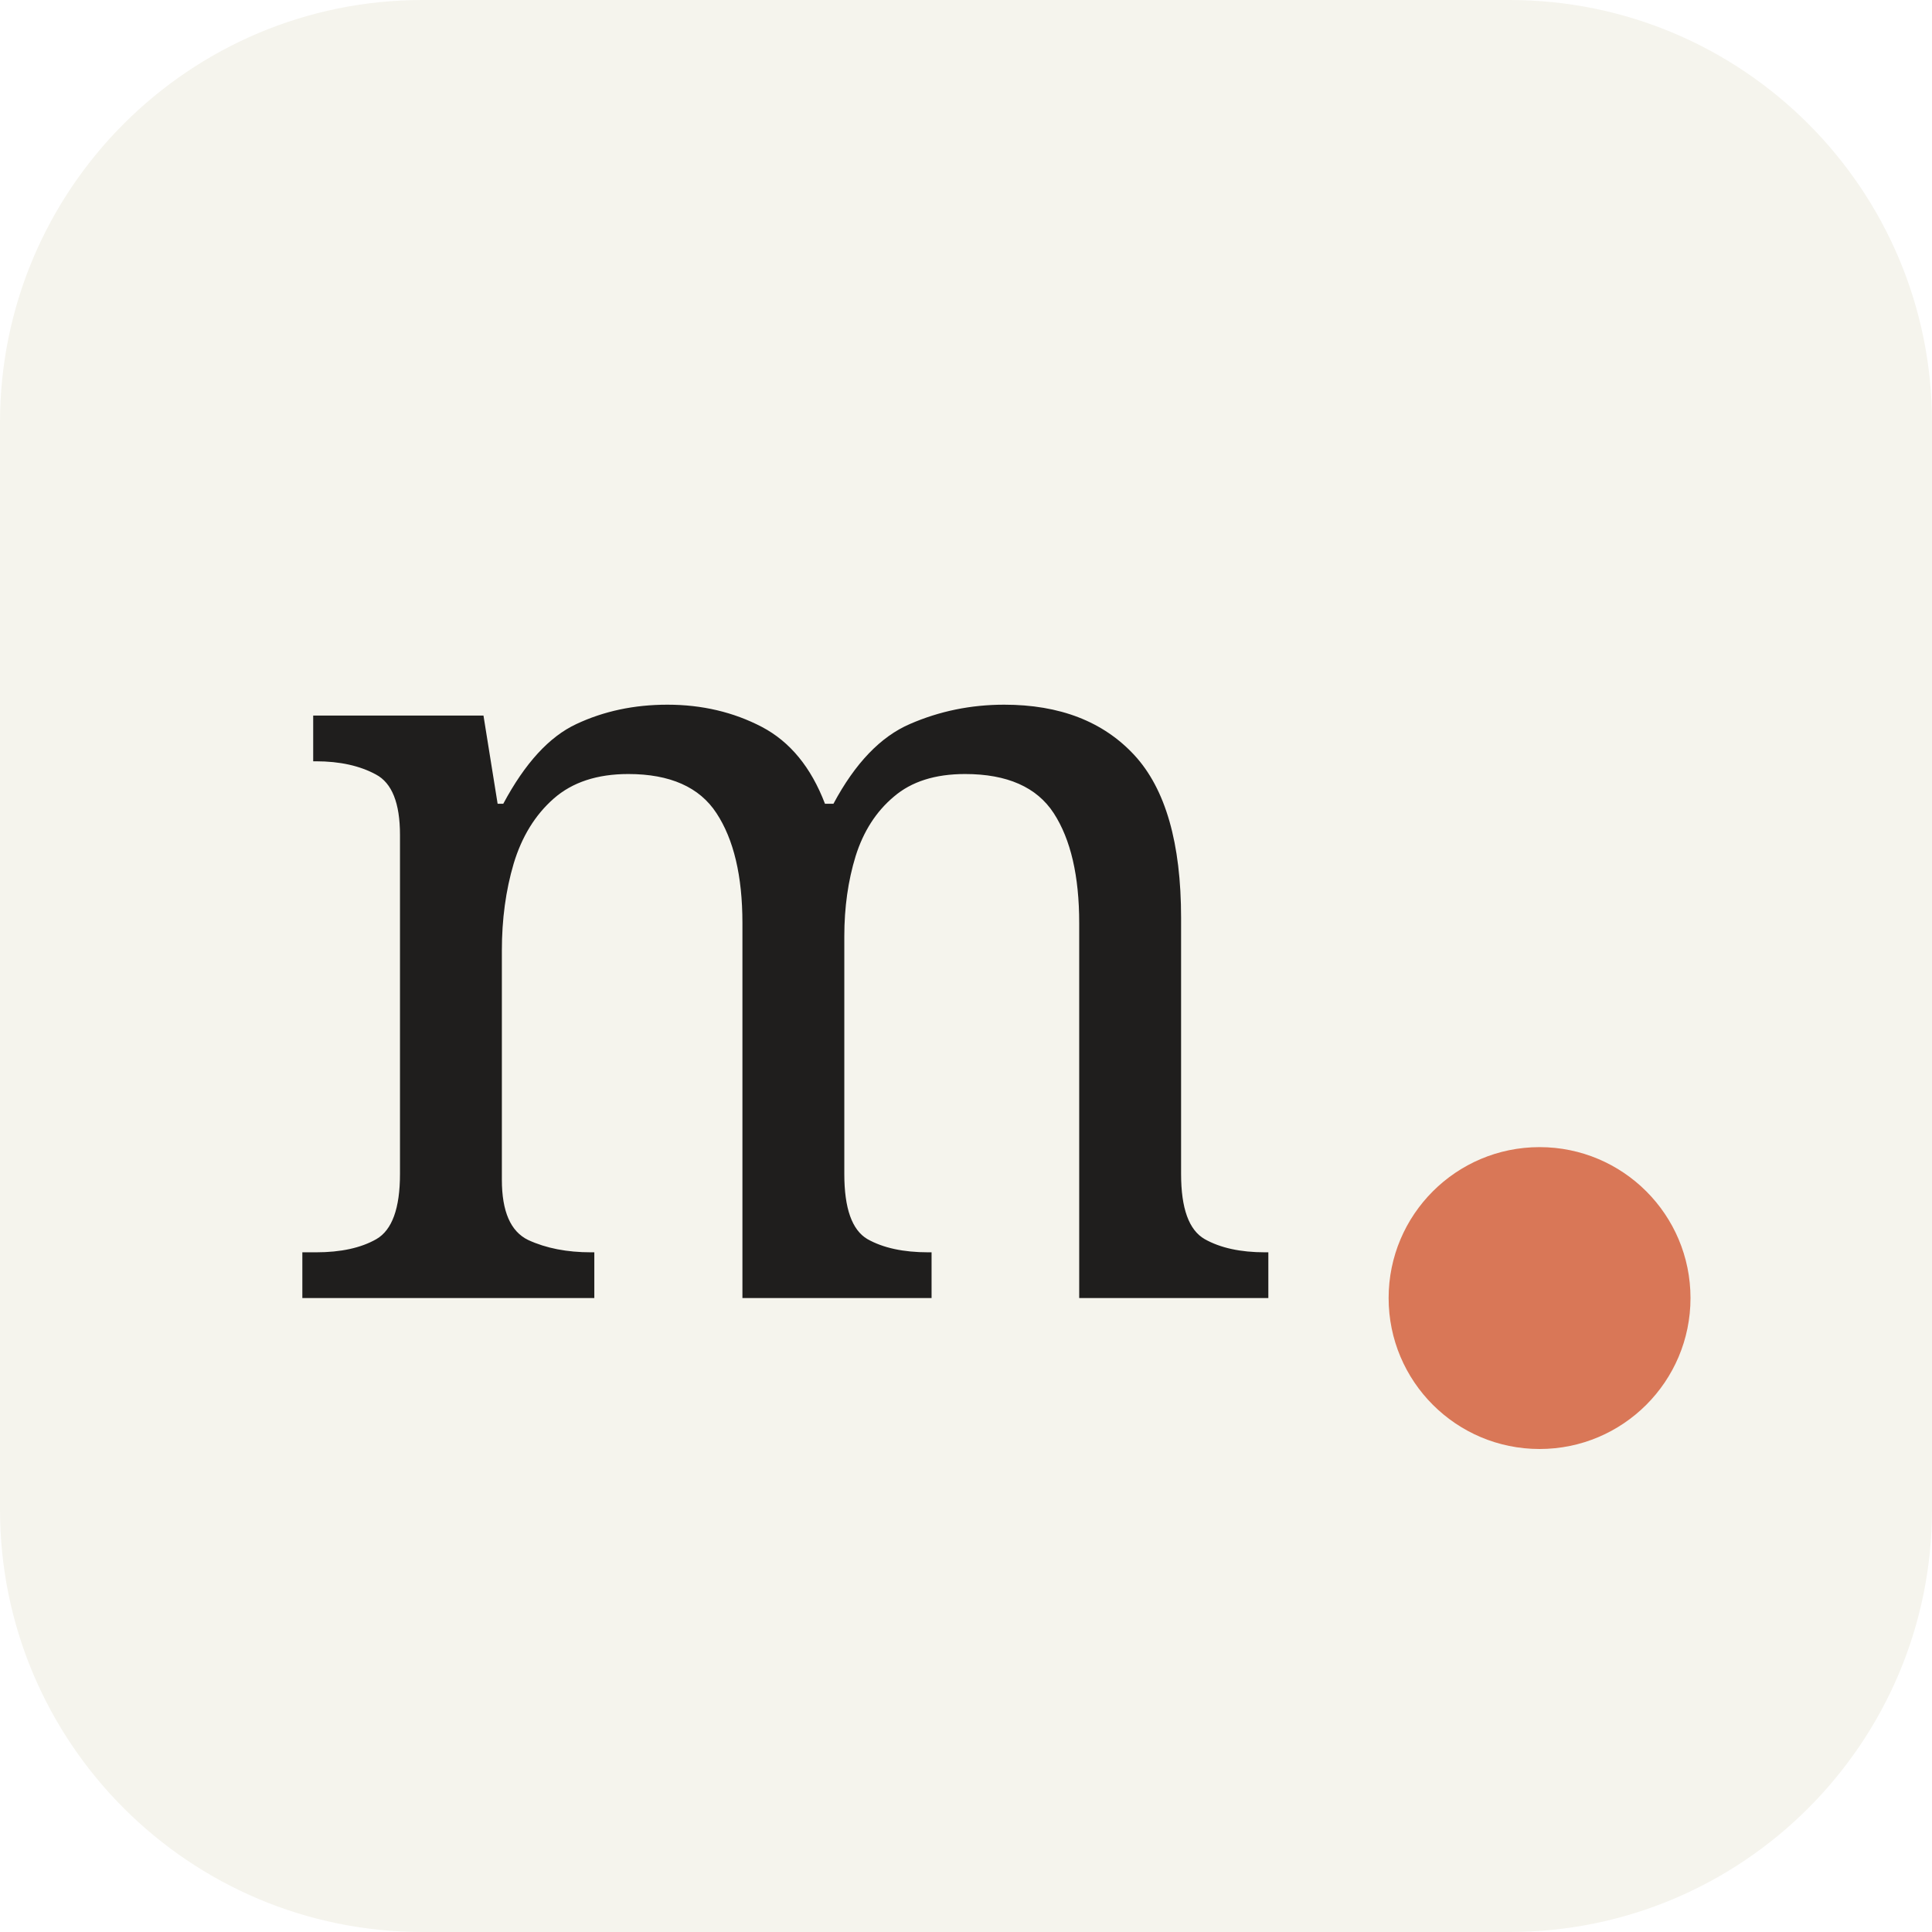
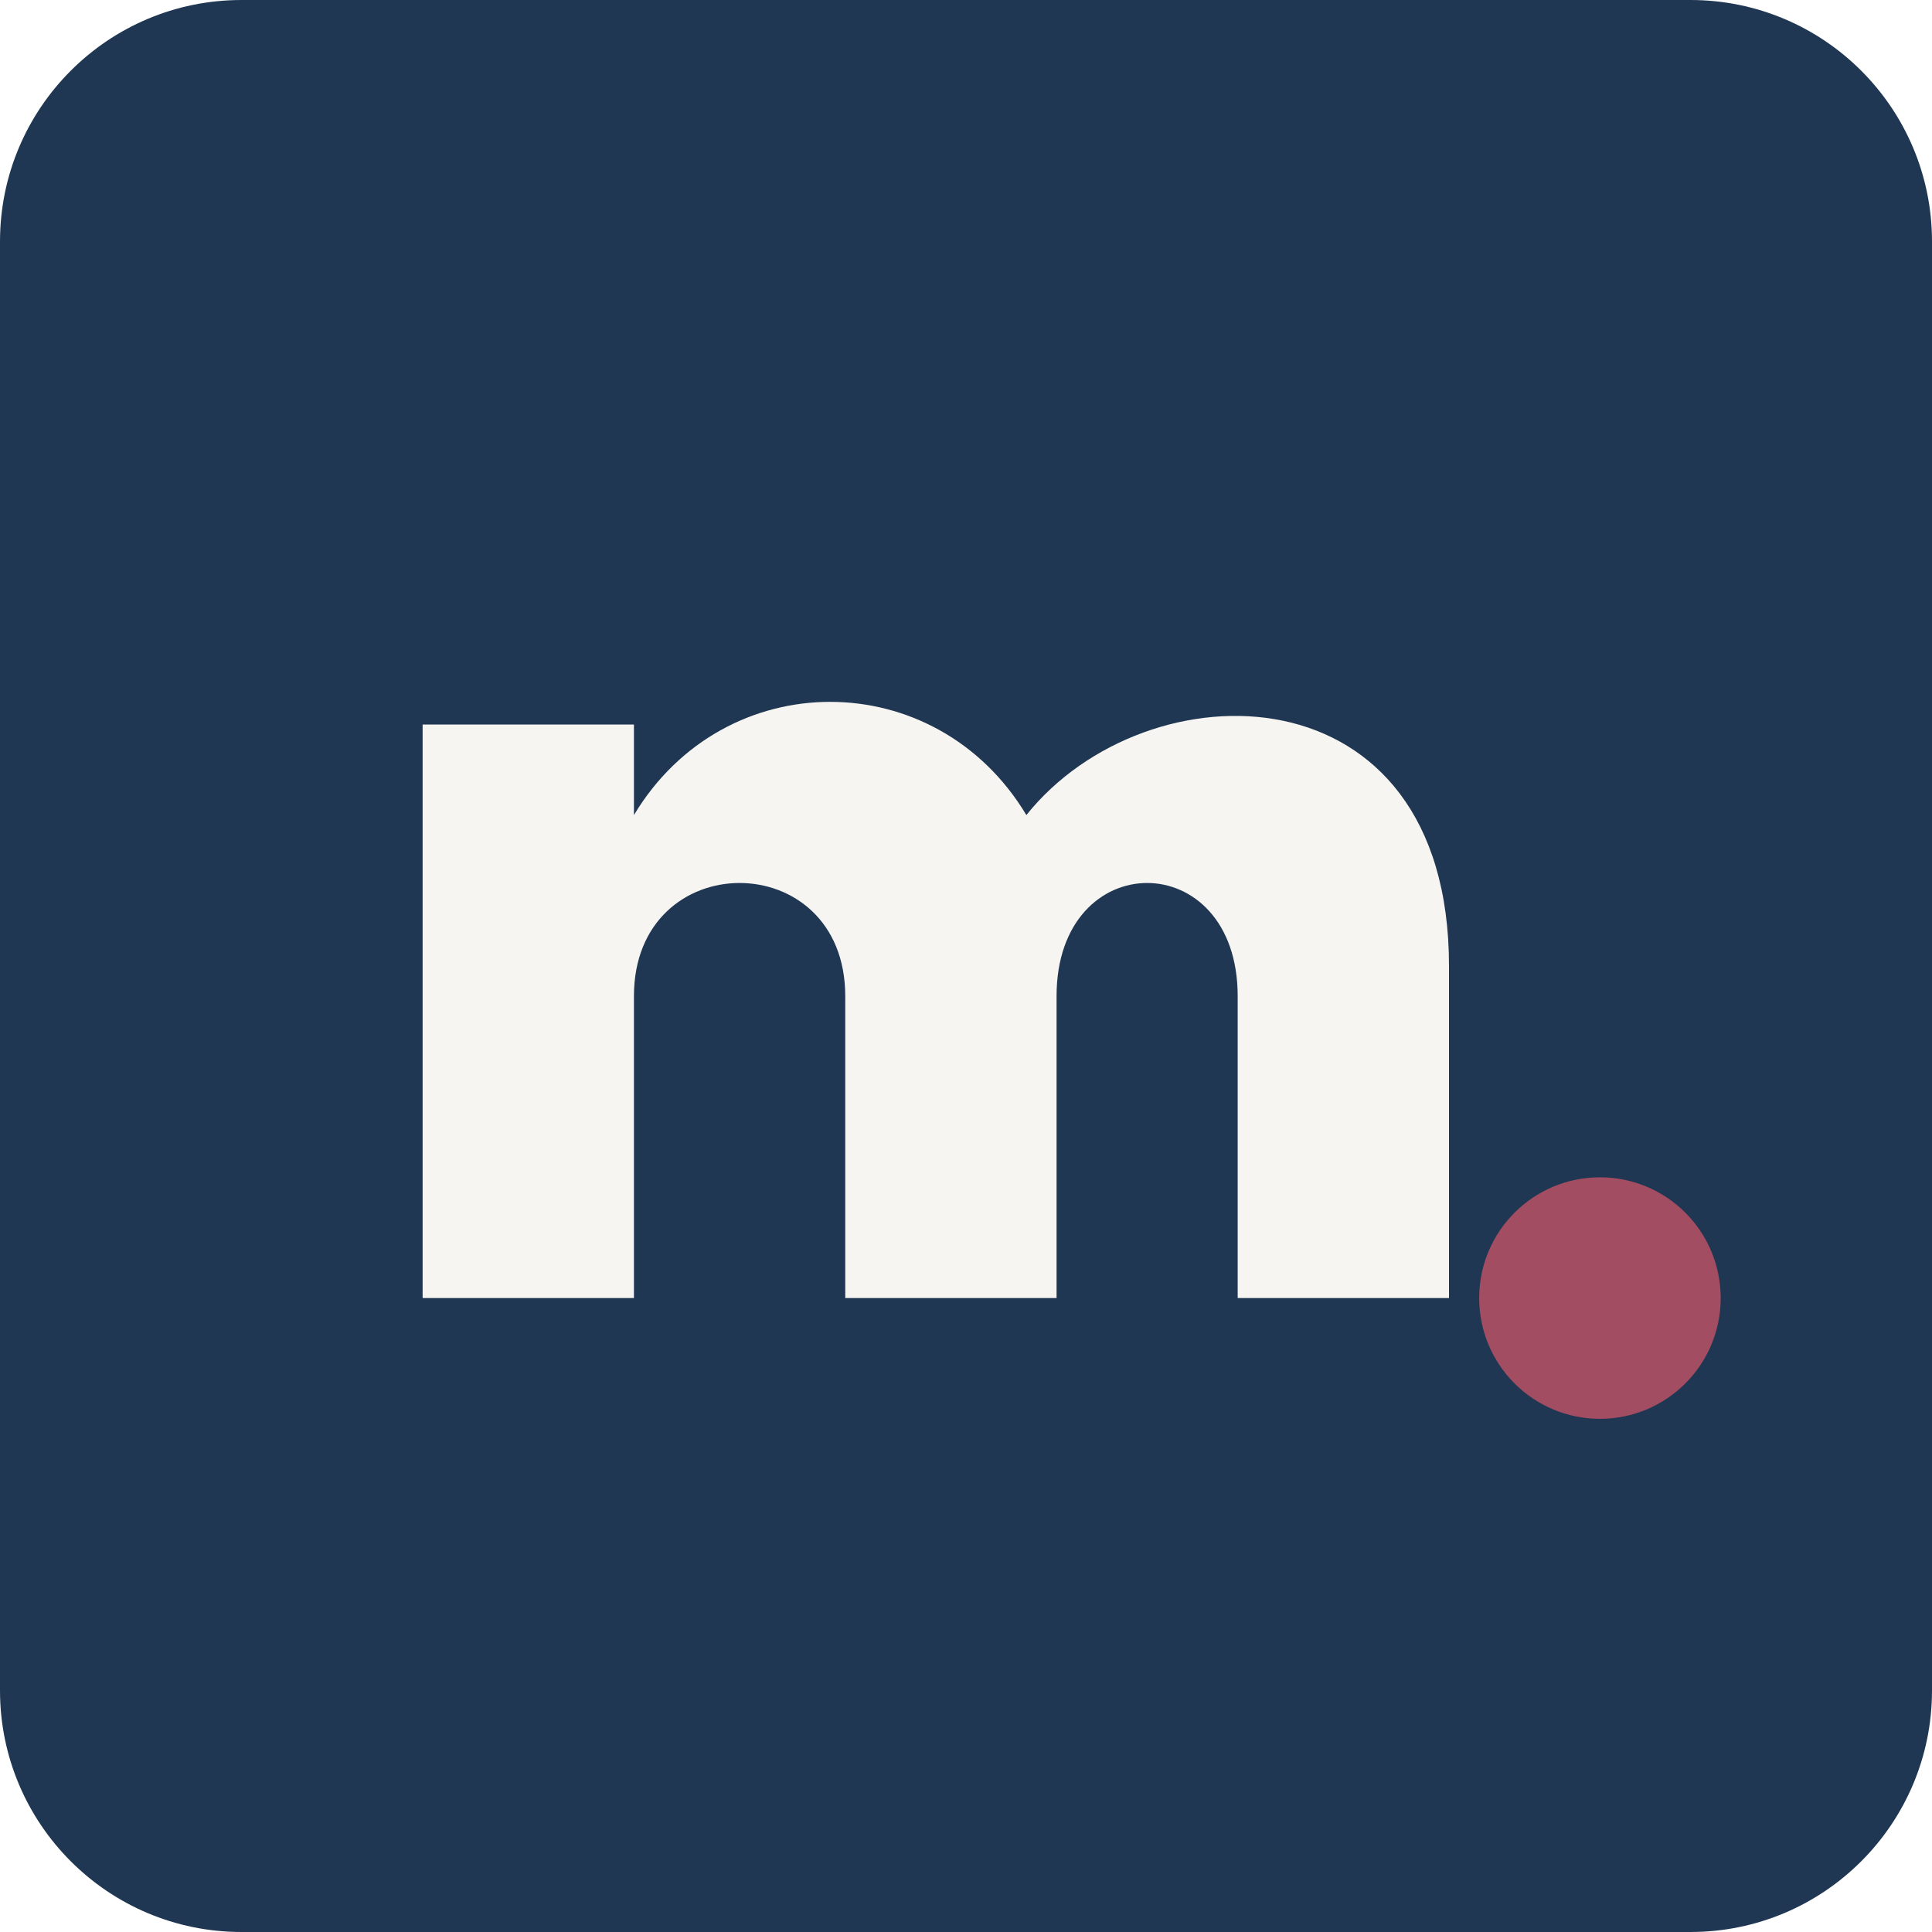
<svg xmlns="http://www.w3.org/2000/svg" viewBox="0 0 64 64">
-   <rect width="64" height="64" rx="14" fill="#F5F4ED" />
-   <text x="9" y="43" font-family="Georgia,serif" font-size="36" fill="#1F1E1D">m</text>
-   <circle cx="51" cy="43" r="5" fill="#D97757" />
+   <rect width="64" height="64" rx="8" fill="#203753" />
+   <path d="M14 43V24h7v3c3-5 10-5 13 0 4-5 14-5 14 5v11h-7V33c0-5-6-5-6 0v10h-7V33c0-5-7-5-7 0v10Z" fill="#F7F5F1" />
+   <circle cx="53" cy="43" r="4" fill="#A34D62" />
</svg>
